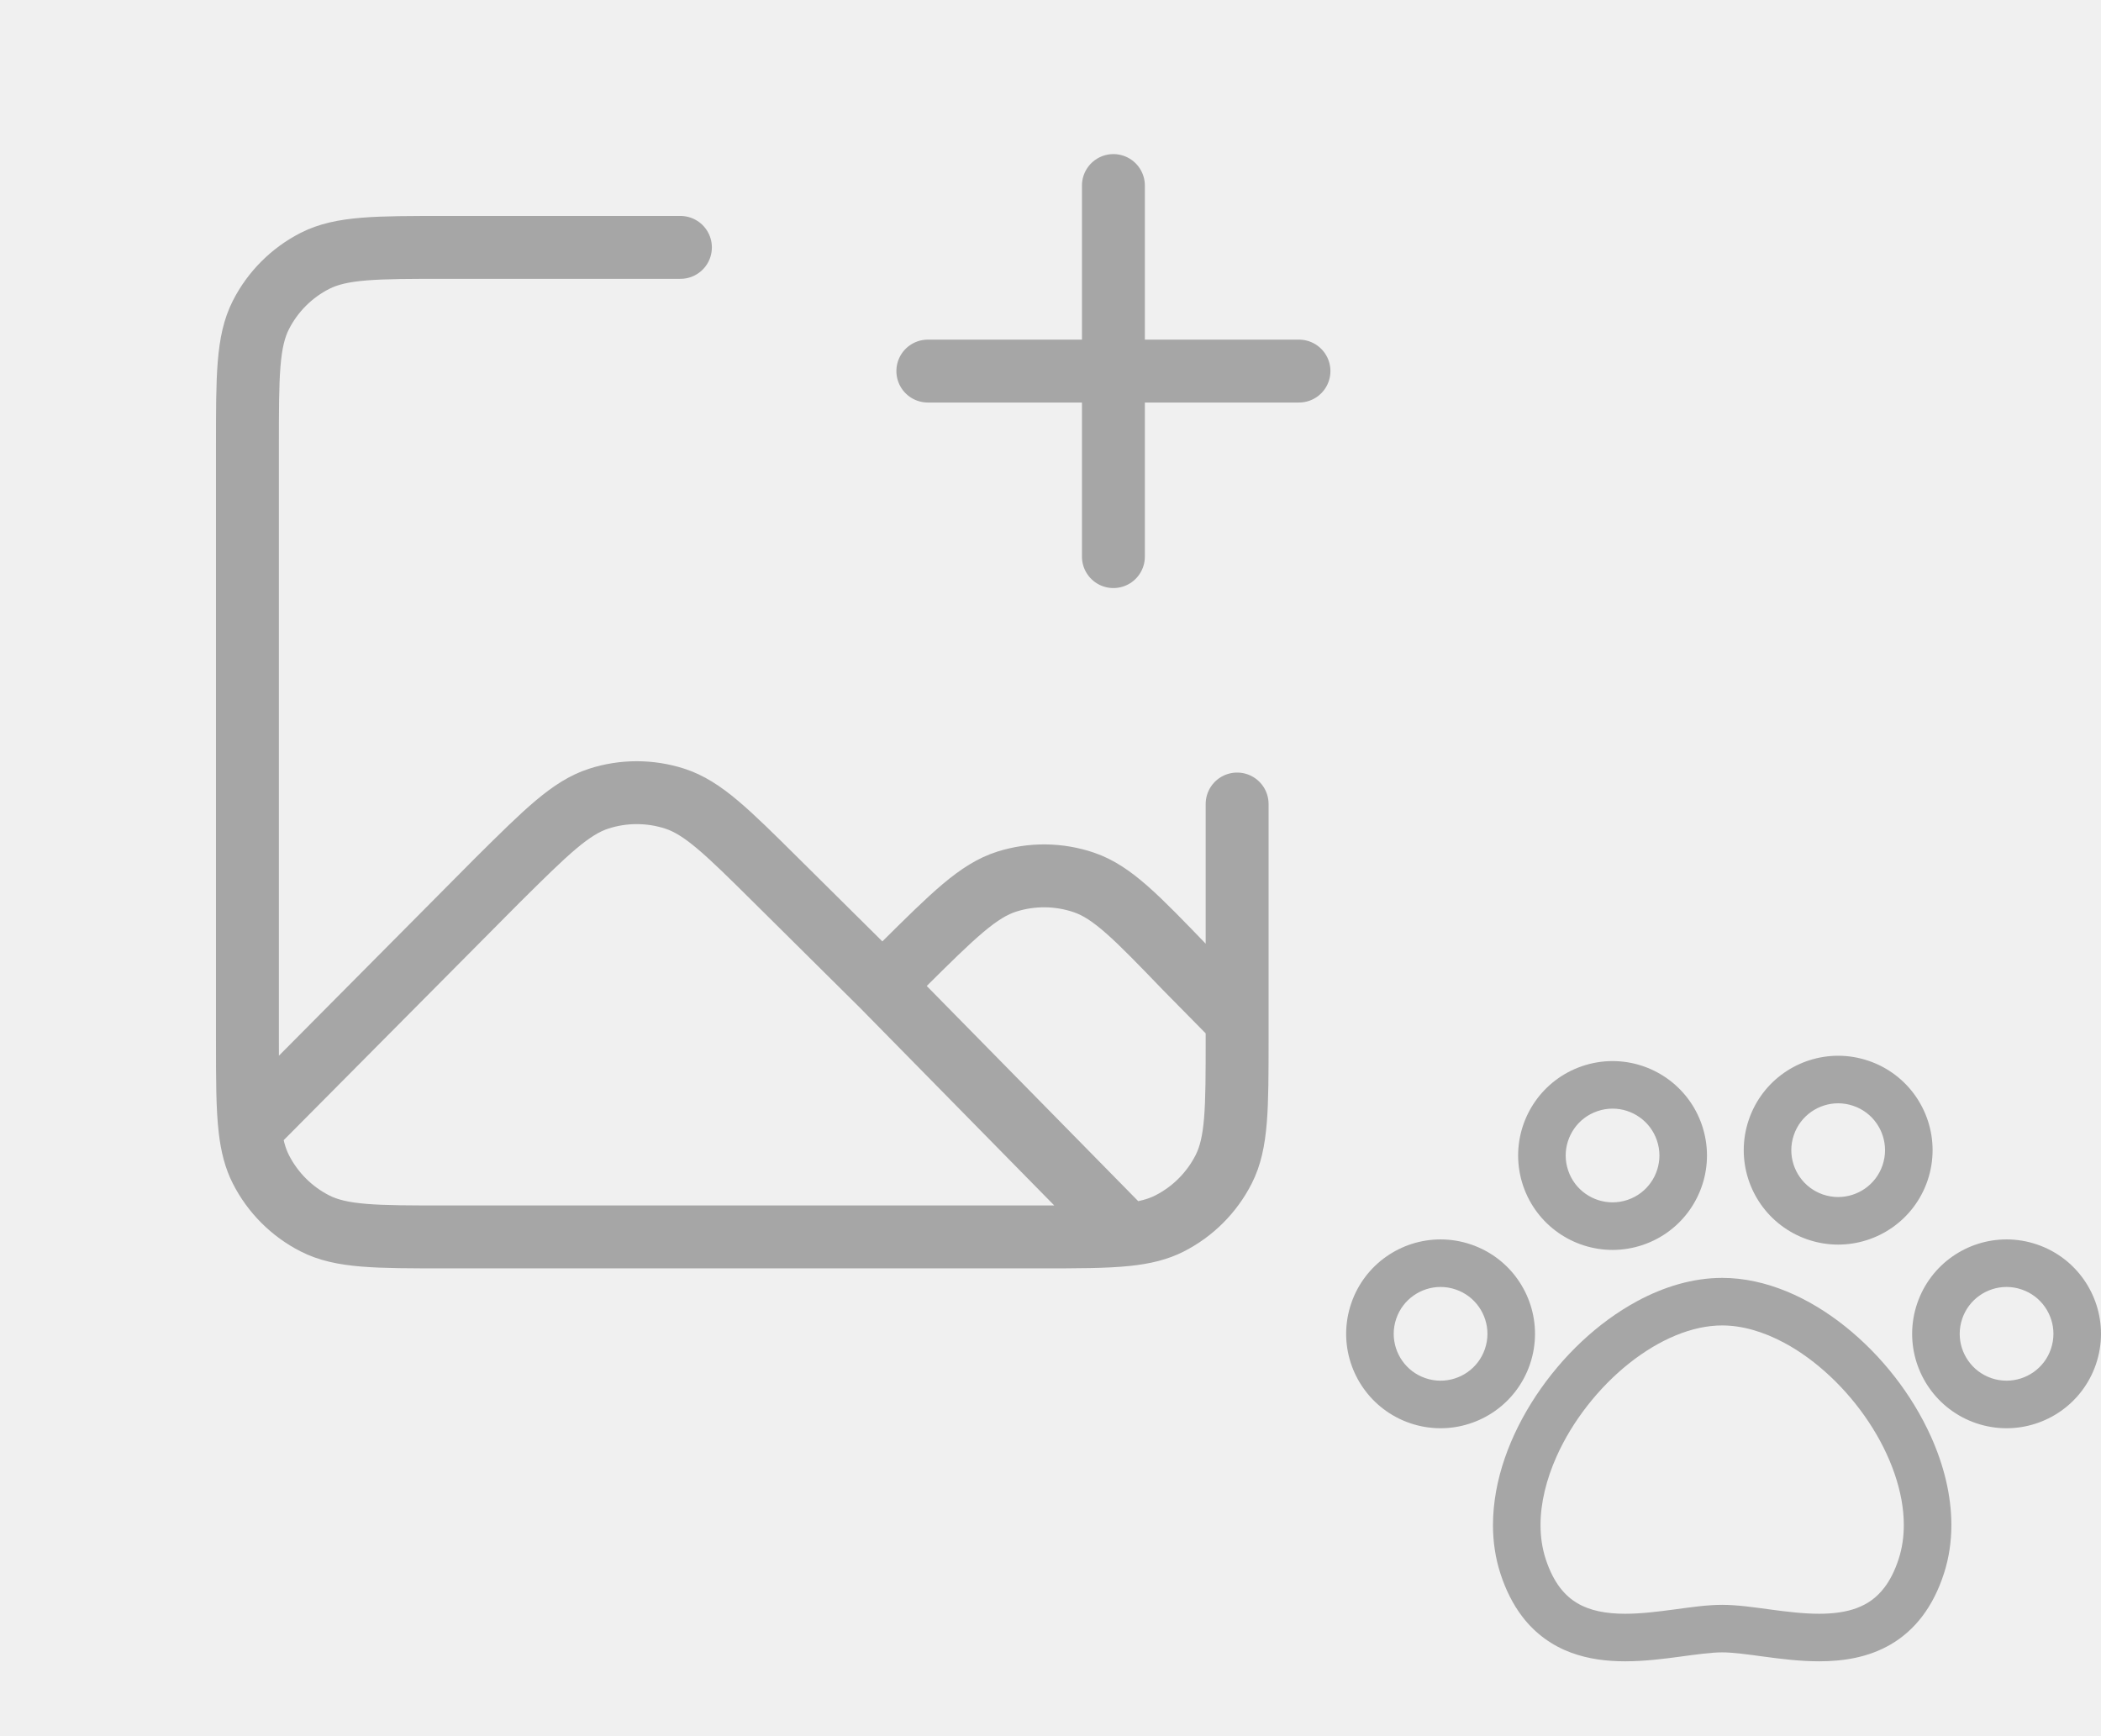
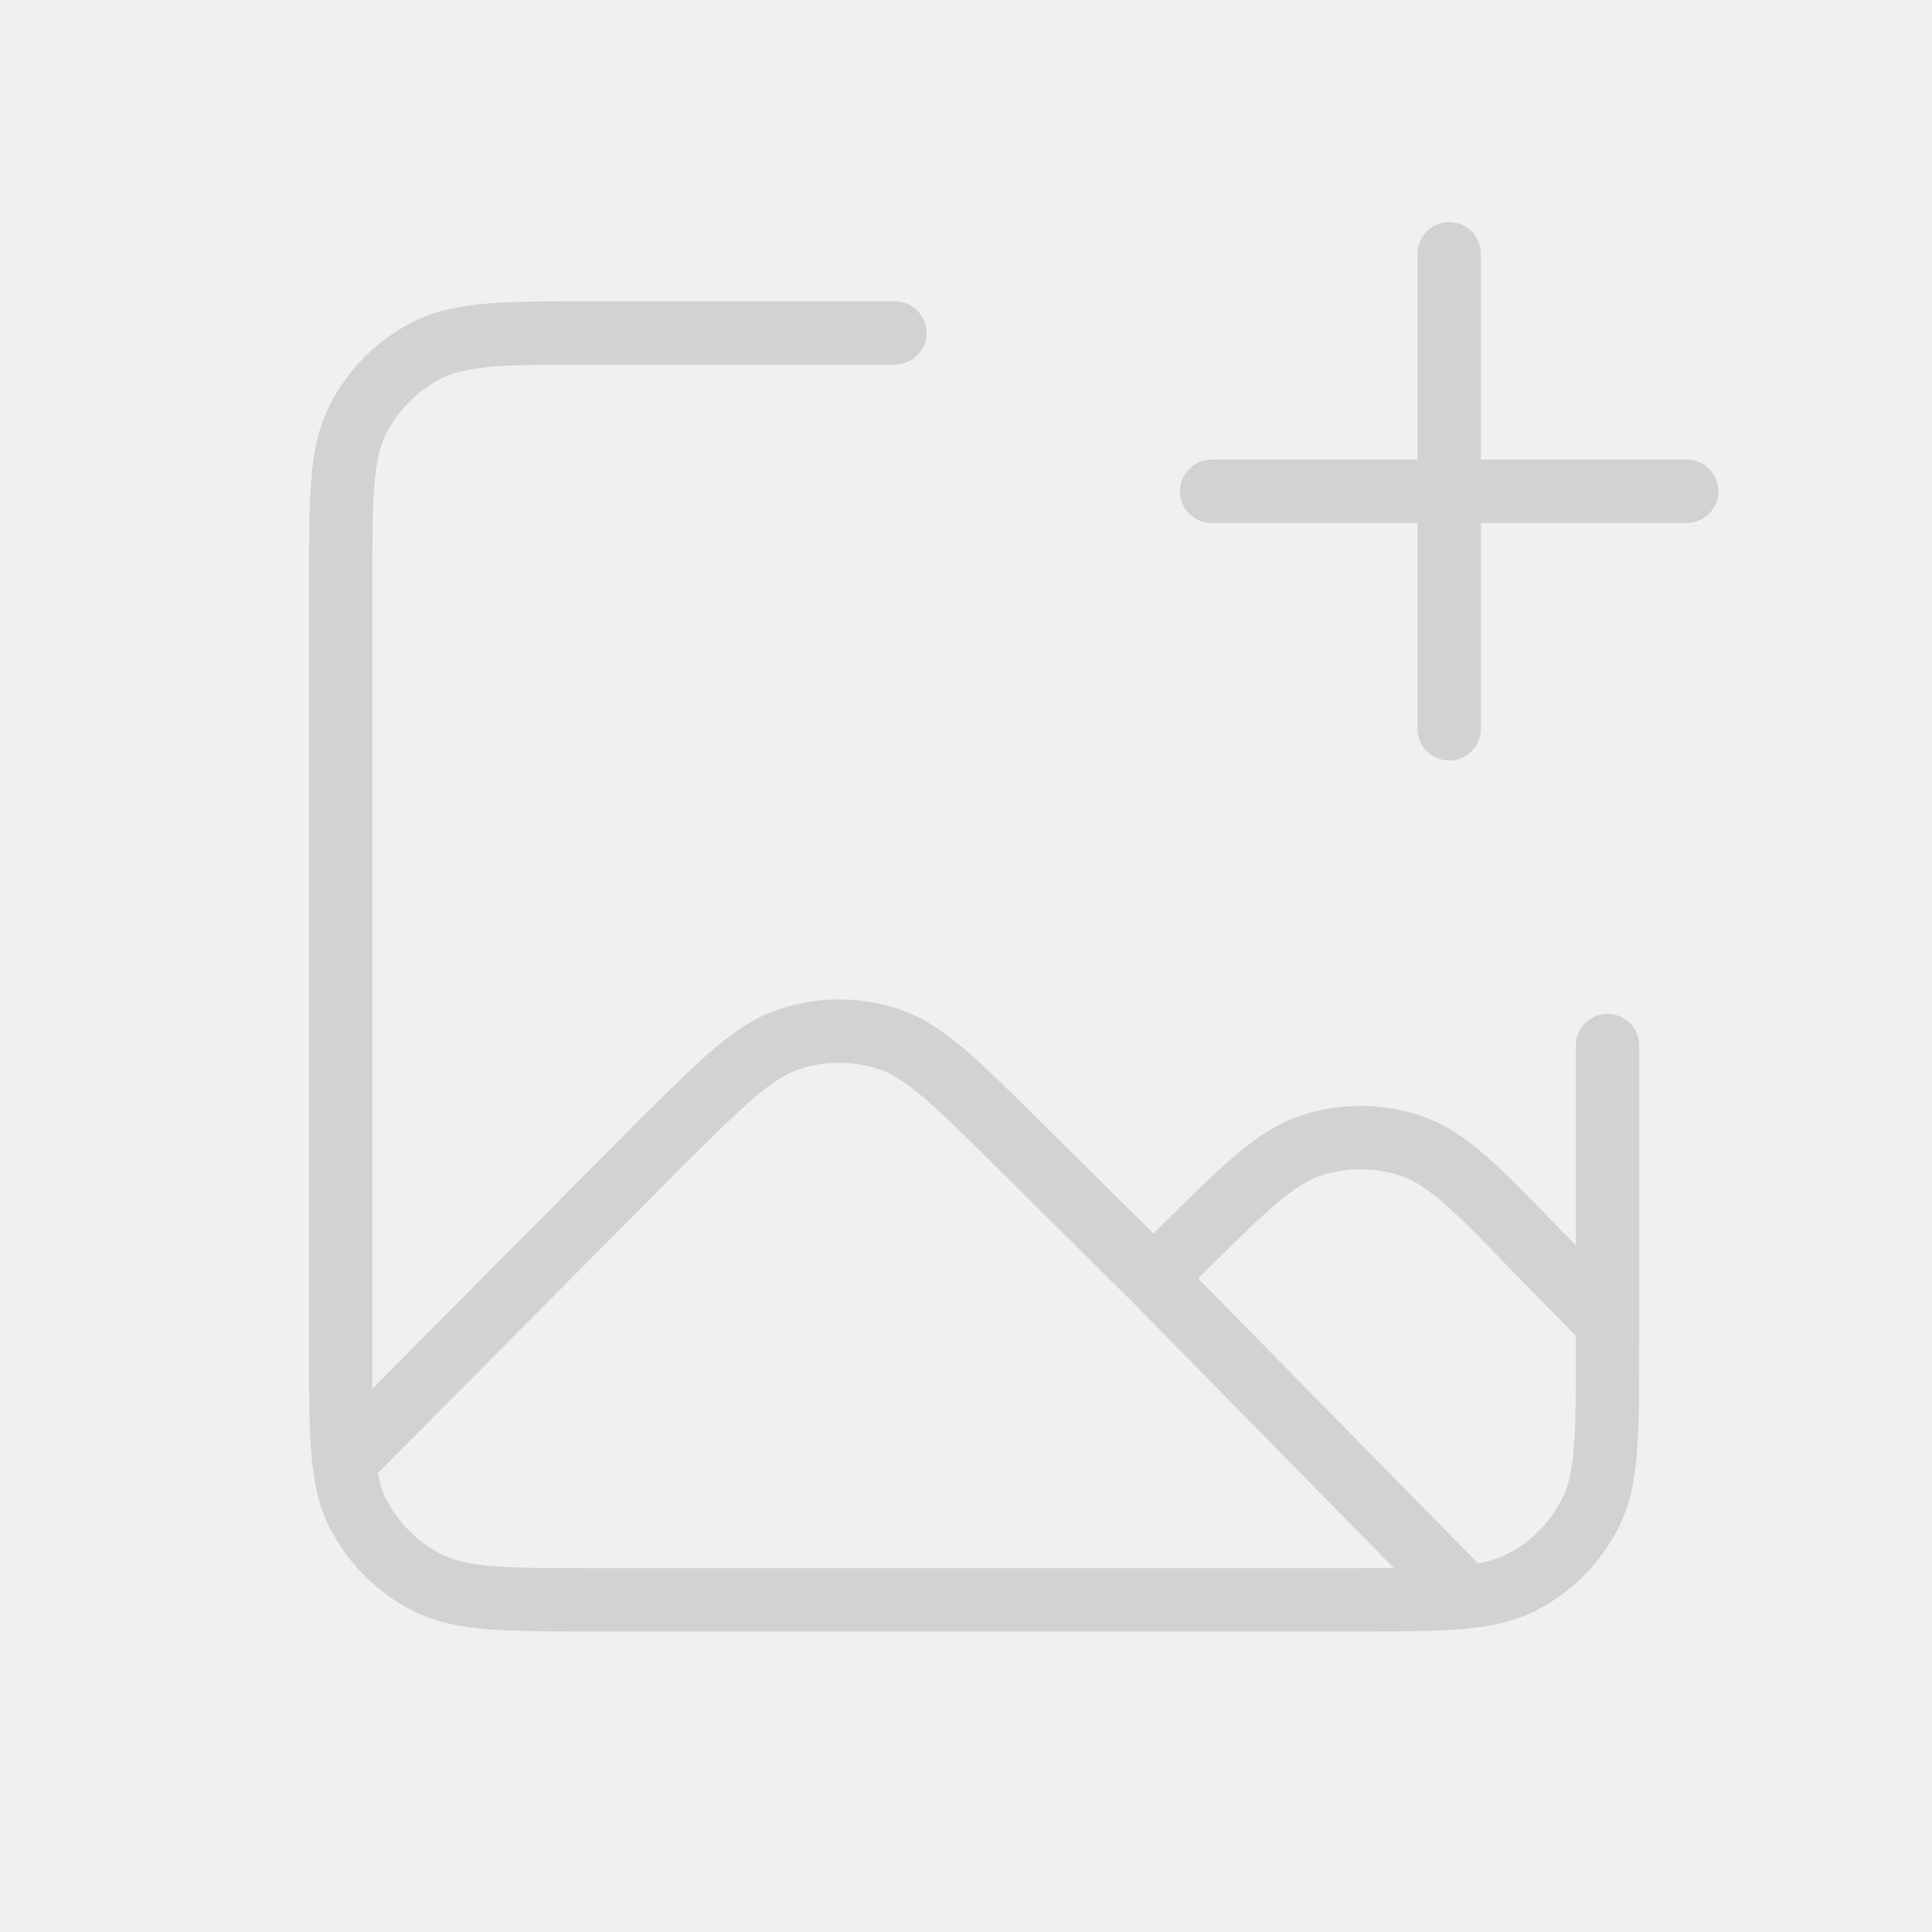
- <svg xmlns="http://www.w3.org/2000/svg" width="167" height="138" viewBox="0 0 167 138" fill="none">
-   <g clip-path="url(#clip0_125_12)">
-     <path d="M121.076 94.291C121.607 95.843 122.608 97.121 123.858 97.998C125.108 98.876 126.613 99.365 128.176 99.366C128.984 99.366 129.806 99.234 130.605 98.961L130.607 98.96C132.159 98.429 133.437 97.429 134.314 96.178C135.191 94.928 135.681 93.424 135.681 91.86C135.681 91.053 135.549 90.23 135.275 89.428C134.745 87.878 133.744 86.6 132.494 85.722C131.244 84.844 129.74 84.354 128.176 84.354C127.369 84.354 126.546 84.485 125.743 84.761C124.192 85.292 122.914 86.292 122.038 87.542C121.16 88.792 120.67 90.296 120.67 91.86C120.67 92.665 120.801 93.486 121.074 94.285L121.076 94.291ZM125.131 89.715C125.57 89.093 126.191 88.604 126.97 88.337L126.807 88.393L126.972 88.336C127.374 88.198 127.777 88.134 128.176 88.134C128.946 88.133 129.698 88.377 130.32 88.816C130.943 89.255 131.431 89.875 131.698 90.653V90.654C131.837 91.058 131.901 91.462 131.901 91.86C131.901 92.63 131.658 93.382 131.22 94.005C130.781 94.629 130.161 95.116 129.382 95.383H129.384C128.979 95.521 128.574 95.585 128.176 95.585C127.406 95.586 126.653 95.342 126.031 94.904C125.41 94.467 124.923 93.849 124.655 93.072L124.653 93.067C124.514 92.662 124.45 92.258 124.45 91.86C124.45 91.09 124.694 90.338 125.131 89.715Z" fill="#A6A6A6" />
-     <path d="M121.075 94.291C121.075 94.289 121.075 94.287 121.074 94.285L121.024 94.141L121.075 94.291Z" fill="#A6A6A6" />
-     <path d="M143.677 98.537L143.421 98.449L143.678 98.537C144.479 98.812 145.301 98.943 146.108 98.943C147.672 98.942 149.176 98.453 150.426 97.575C151.676 96.698 152.677 95.42 153.208 93.868C153.483 93.066 153.614 92.244 153.614 91.436C153.614 89.873 153.124 88.368 152.246 87.118C151.37 85.868 150.091 84.867 148.539 84.337L148.54 84.338C147.74 84.063 146.917 83.93 146.108 83.93C144.544 83.931 143.04 84.421 141.79 85.298C140.54 86.175 139.539 87.454 139.009 89.006C138.734 89.806 138.603 90.629 138.603 91.437C138.603 93.001 139.093 94.505 139.97 95.755C140.847 97.004 142.125 98.006 143.677 98.537ZM142.586 90.231C142.853 89.451 143.341 88.831 143.964 88.391C144.586 87.954 145.338 87.71 146.108 87.71C146.505 87.71 146.909 87.775 147.314 87.913L147.315 87.914C148.094 88.18 148.714 88.668 149.153 89.291C149.591 89.914 149.834 90.666 149.834 91.436C149.834 91.835 149.769 92.239 149.632 92.643C149.364 93.421 148.876 94.041 148.253 94.481C147.631 94.918 146.878 95.162 146.108 95.162C145.709 95.162 145.304 95.097 144.9 94.96L145.156 95.047L144.902 94.961C144.123 94.692 143.503 94.204 143.064 93.582C142.626 92.959 142.383 92.207 142.383 91.437C142.383 91.038 142.447 90.634 142.586 90.231Z" fill="#A6A6A6" />
-     <path d="M165.631 101.718C164.755 100.468 163.476 99.467 161.924 98.937H161.925C161.125 98.663 160.302 98.53 159.493 98.531C157.93 98.531 156.425 99.02 155.175 99.899C153.926 100.775 152.925 102.055 152.395 103.606C152.12 104.406 151.988 105.23 151.988 106.038C151.989 107.601 152.478 109.105 153.356 110.355C154.233 111.606 155.511 112.606 157.062 113.137L157.064 113.138C157.865 113.411 158.687 113.543 159.493 113.543C161.057 113.542 162.561 113.053 163.812 112.175C165.062 111.298 166.063 110.02 166.594 108.467C166.868 107.666 167 106.844 167 106.036C166.999 104.473 166.51 102.968 165.631 101.718ZM163.017 107.244C162.749 108.022 162.261 108.642 161.639 109.081C161.016 109.519 160.263 109.762 159.493 109.761C159.094 109.761 158.69 109.698 158.286 109.56H158.288C157.509 109.293 156.889 108.804 156.449 108.181C156.012 107.559 155.768 106.807 155.769 106.038C155.769 105.639 155.833 105.235 155.971 104.831C156.239 104.051 156.727 103.431 157.349 102.992C157.972 102.554 158.723 102.31 159.493 102.311C159.89 102.311 160.295 102.375 160.699 102.514L160.7 102.514C161.479 102.781 162.099 103.269 162.538 103.892C162.976 104.514 163.22 105.267 163.219 106.037C163.219 106.435 163.155 106.839 163.017 107.244Z" fill="#A6A6A6" />
-     <path d="M121.606 108.468C121.88 107.666 122.012 106.844 122.012 106.036C122.011 104.473 121.522 102.968 120.643 101.718C119.767 100.468 118.488 99.467 116.936 98.937L116.933 98.936C116.135 98.663 115.313 98.53 114.505 98.531C112.942 98.531 111.437 99.02 110.187 99.899C108.937 100.775 107.936 102.055 107.407 103.606V103.605C107.132 104.407 107 105.23 107 106.038C107 107.601 107.49 109.105 108.368 110.355C109.245 111.606 110.523 112.606 112.074 113.137L112.076 113.138C112.876 113.411 113.698 113.543 114.505 113.543C116.069 113.542 117.573 113.053 118.824 112.175C120.074 111.298 121.075 110.02 121.606 108.468ZM118.029 107.244C117.761 108.022 117.273 108.642 116.651 109.081C116.028 109.519 115.275 109.762 114.505 109.762C114.106 109.762 113.702 109.698 113.298 109.56H113.3C112.521 109.293 111.9 108.804 111.461 108.182C111.024 107.559 110.78 106.807 110.78 106.038C110.78 105.639 110.845 105.235 110.983 104.831L110.984 104.827C111.253 104.049 111.739 103.43 112.361 102.992C112.983 102.554 113.735 102.31 114.505 102.311C114.902 102.311 115.306 102.375 115.711 102.514L116.069 102.636L115.712 102.514C116.491 102.781 117.111 103.269 117.55 103.892C117.988 104.514 118.231 105.267 118.231 106.037C118.231 106.435 118.167 106.839 118.029 107.244Z" fill="#A6A6A6" />
-     <path d="M146.665 105.448C145.221 104.296 143.658 103.342 142.014 102.664C140.371 101.989 138.642 101.59 136.888 101.59C134.549 101.592 132.259 102.295 130.147 103.431C126.978 105.141 124.168 107.829 122.092 110.952C120.027 114.077 118.678 117.653 118.67 121.236C118.67 122.538 118.854 123.837 119.261 125.091C119.69 126.418 120.267 127.55 120.98 128.49C122.046 129.904 123.428 130.847 124.862 131.377C126.298 131.911 127.771 132.07 129.182 132.071C130.733 132.07 132.226 131.877 133.56 131.699C134.89 131.518 136.075 131.357 136.888 131.361C137.702 131.357 138.887 131.518 140.216 131.699C141.551 131.877 143.044 132.07 144.595 132.071C146.469 132.069 148.482 131.789 150.322 130.708C151.236 130.169 152.085 129.429 152.797 128.49C153.51 127.55 154.087 126.418 154.516 125.092C154.923 123.837 155.107 122.538 155.107 121.236C155.105 118.849 154.496 116.461 153.488 114.211C151.969 110.837 149.549 107.753 146.665 105.448ZM150.92 123.926C150.6 124.913 150.208 125.647 149.785 126.205C149.147 127.036 148.447 127.51 147.591 127.836C146.739 128.156 145.717 128.291 144.595 128.291C143.363 128.291 142.029 128.129 140.719 127.953C139.405 127.778 138.128 127.585 136.888 127.581C135.649 127.584 134.372 127.778 133.057 127.952C131.748 128.129 130.413 128.291 129.181 128.291C127.679 128.292 126.381 128.05 125.378 127.452C124.871 127.151 124.416 126.761 123.992 126.205C123.569 125.647 123.177 124.913 122.856 123.926C122.583 123.082 122.45 122.183 122.45 121.236C122.448 119.503 122.905 117.612 123.738 115.759C124.98 112.98 127.07 110.312 129.469 108.403C130.667 107.447 131.938 106.679 133.201 106.16C134.464 105.64 135.713 105.369 136.888 105.37C138.453 105.368 140.157 105.854 141.838 106.76C144.359 108.111 146.79 110.404 148.534 113.041C150.287 115.675 151.334 118.638 151.326 121.236C151.326 122.183 151.193 123.082 150.92 123.926Z" fill="#A6A6A6" />
-   </g>
-   <path d="M70.135 78.36L61.691 69.987C57.81 66.138 55.87 64.214 53.636 63.492C51.671 62.857 49.555 62.857 47.59 63.492C45.356 64.214 43.415 66.138 39.534 69.987L19.873 89.789M70.135 78.36L71.813 76.696C75.776 72.766 77.757 70.802 80.03 70.085C82.029 69.454 84.178 69.478 86.162 70.155C88.418 70.924 90.353 72.934 94.224 76.953L98.334 81.126M70.135 78.36L89.582 98.15M19.873 89.789C20.024 91.07 20.286 92.075 20.739 92.964C21.681 94.814 23.186 96.319 25.036 97.261C27.14 98.333 29.893 98.333 35.4 98.333H82.6C85.655 98.333 87.863 98.333 89.582 98.15M19.873 89.789C19.667 88.041 19.667 85.779 19.667 82.6V35.4C19.667 29.893 19.667 27.139 20.739 25.036C21.681 23.186 23.186 21.681 25.036 20.738C27.14 19.667 29.893 19.667 35.4 19.667H54.084M89.582 98.15C90.962 98.003 92.028 97.739 92.965 97.261C94.815 96.319 96.319 94.814 97.262 92.964C98.334 90.861 98.334 88.107 98.334 82.6V63.917M88.5 44.25V29.5M88.5 29.5V14.75M88.5 29.5H103.25M88.5 29.5H73.75" stroke="#A6A6A6" stroke-width="5" stroke-linecap="round" stroke-linejoin="round" />
-   <defs>
-     <clipPath id="clip0_125_12">
-       <rect width="60" height="60" fill="white" transform="translate(107 78)" />
-     </clipPath>
-   </defs>
+ <svg xmlns="http://www.w3.org/2000/svg" width="61" height="61" viewBox="0 0 61 61" fill="none">
+   <path d="M36.418 40.356L32.124 36.099C30.151 34.142 29.164 33.163 28.028 32.797C27.029 32.474 25.953 32.474 24.954 32.797C23.818 33.163 22.831 34.142 20.858 36.099L10.861 46.168M36.418 40.356L37.271 39.51C39.286 37.512 40.293 36.513 41.449 36.148C42.466 35.828 43.558 35.84 44.567 36.184C45.714 36.575 46.698 37.597 48.666 39.641L50.756 41.763M36.418 40.356L46.306 50.419M10.861 46.168C10.938 46.819 11.07 47.33 11.301 47.782C11.78 48.723 12.545 49.488 13.486 49.967C14.556 50.512 15.956 50.512 18.756 50.512H42.756C44.309 50.512 45.432 50.512 46.306 50.419M10.861 46.168C10.756 45.279 10.756 44.129 10.756 42.512V18.512C10.756 15.712 10.756 14.312 11.301 13.242C11.78 12.301 12.545 11.537 13.486 11.057C14.556 10.512 15.956 10.512 18.756 10.512H28.256M46.306 50.419C47.008 50.344 47.55 50.21 48.026 49.967C48.967 49.488 49.732 48.723 50.211 47.782C50.756 46.713 50.756 45.312 50.756 42.512V33.012M45.756 23.012V15.512M45.756 15.512V8.012M45.756 15.512H53.256M45.756 15.512H38.256" stroke="#D2D2D2" stroke-width="2" stroke-linecap="round" stroke-linejoin="round" />
</svg>
